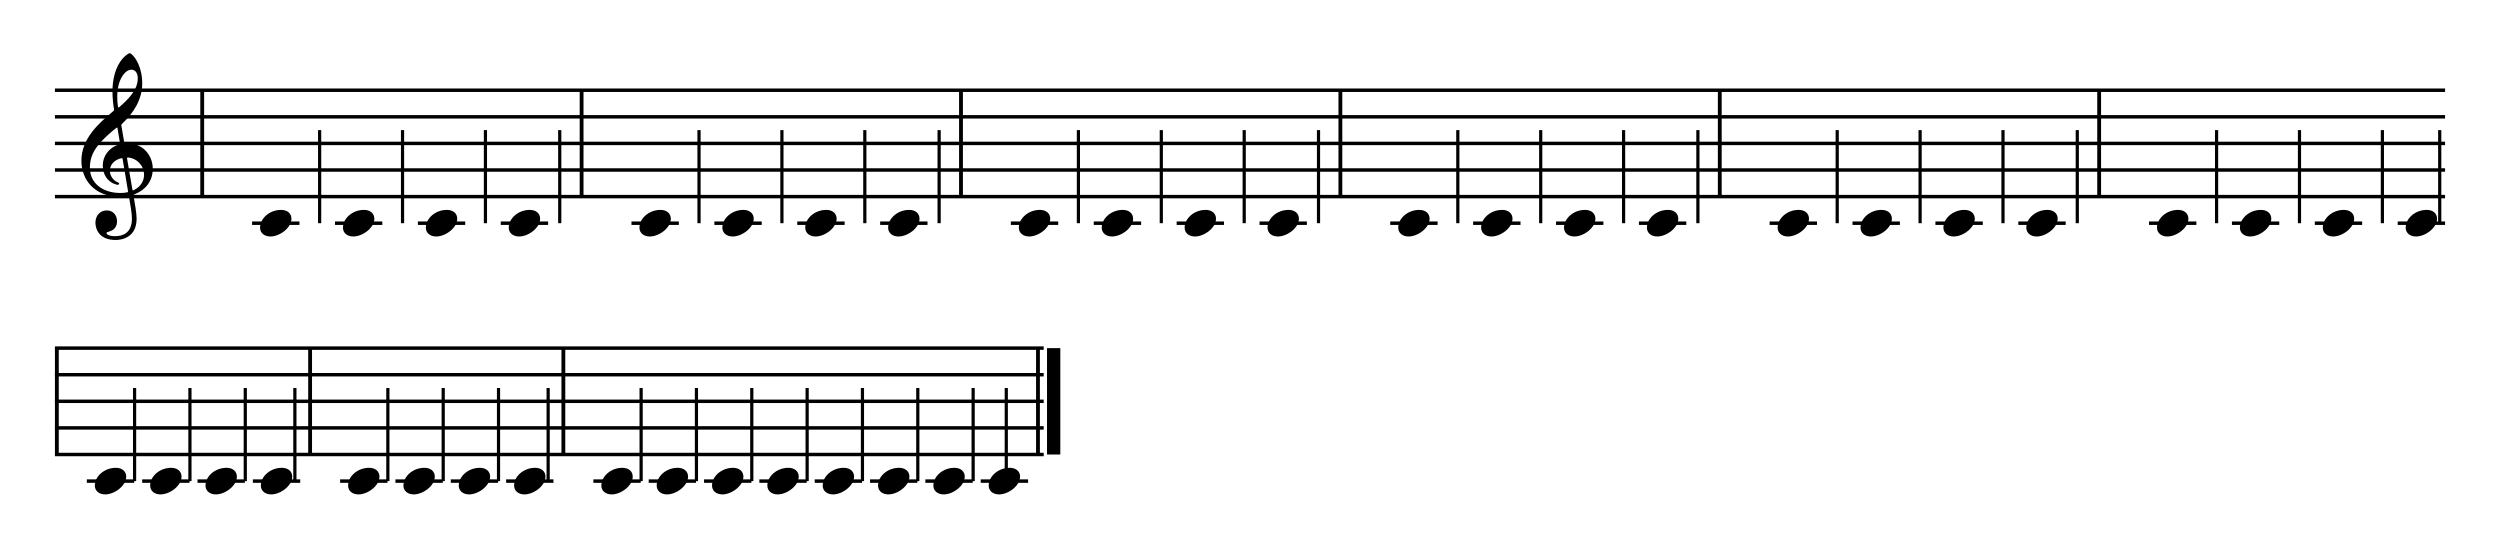
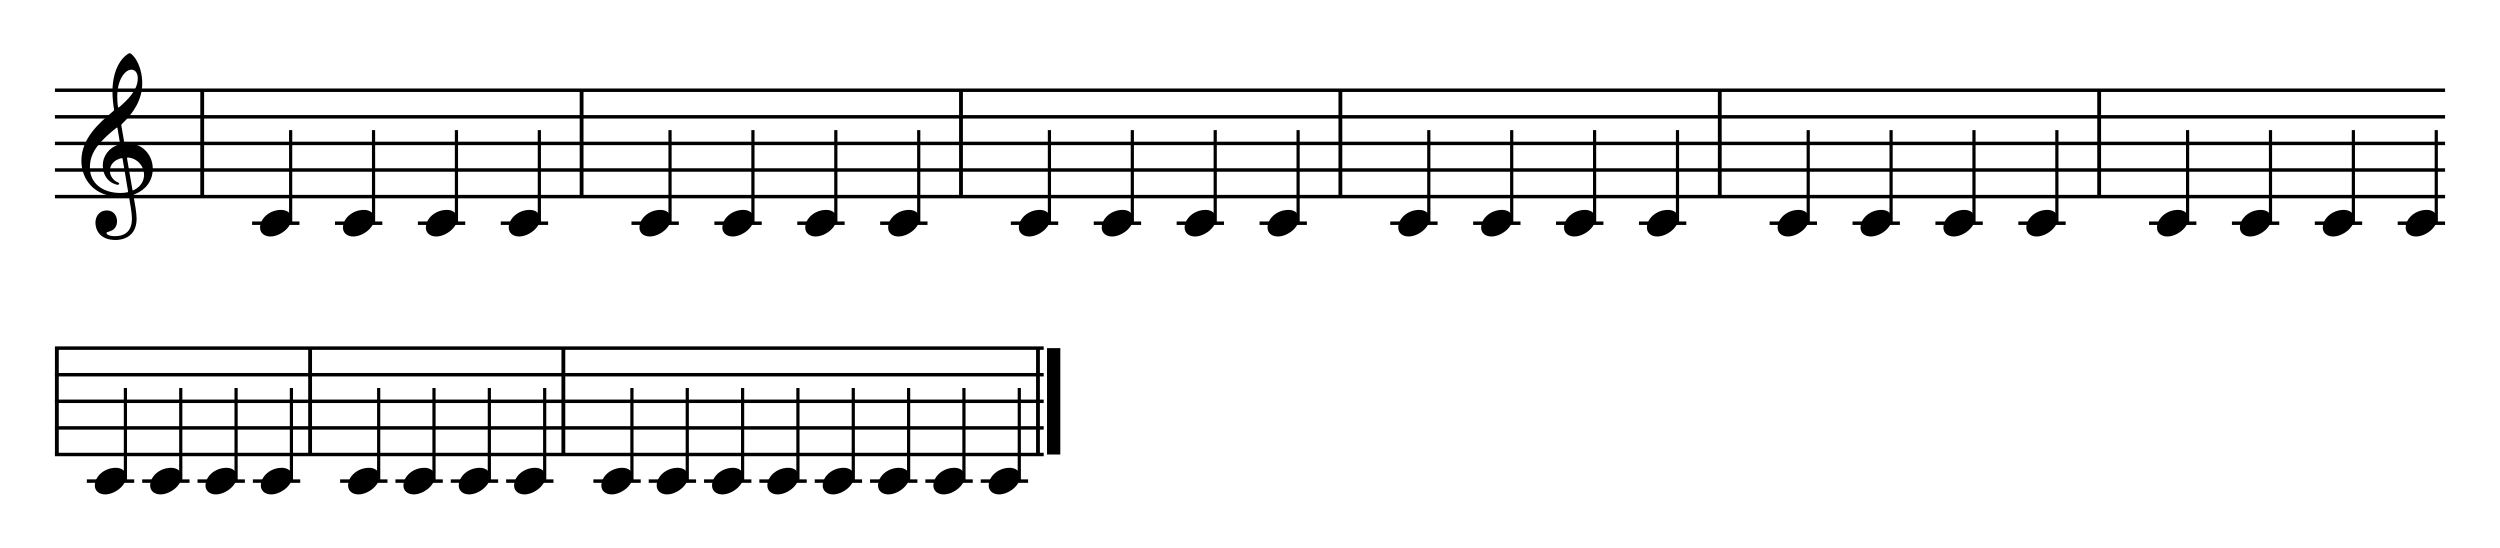
<svg xmlns="http://www.w3.org/2000/svg" width="940" height="205.898" viewBox="0 0 94 20.59">
  <g transform="translate(-5.5 -5.5006) scale(1 -1)">
    <g data-layer="0">
      <line x1="8.56" y1="-12.893" x2="8.56" y2="-12.893" stroke="#000000" stroke-width="0" data-prov="01550dc9d118134419219044f188e28a" data-source-kind="6" data-kind="stroke" />
      <line x1="7.565" y1="-12.893" x2="97.435" y2="-12.893" stroke="#000000" stroke-width="0.13" data-prov="5235156954d3cdda987a3da1af222a55" data-source-kind="3" data-kind="stroke" />
      <line x1="7.565" y1="-11.893" x2="97.435" y2="-11.893" stroke="#000000" stroke-width="0.13" data-prov="10cbe3e182e937b8e3d90a03397b2e97" data-source-kind="3" data-kind="stroke" />
      <line x1="7.565" y1="-10.893" x2="97.435" y2="-10.893" stroke="#000000" stroke-width="0.13" data-prov="94825cd467fe6fb512d271e66b59674a" data-source-kind="3" data-kind="stroke" />
      <line x1="7.565" y1="-9.893" x2="97.435" y2="-9.893" stroke="#000000" stroke-width="0.13" data-prov="bc2cd26cec8e4650eedcf04fbc91320f" data-source-kind="3" data-kind="stroke" />
      <line x1="7.565" y1="-8.893" x2="97.435" y2="-8.893" stroke="#000000" stroke-width="0.13" data-prov="c46b9445a4c5ff909f50b13f9025c4a3" data-source-kind="3" data-kind="stroke" />
      <line x1="8.56" y1="-12.893" x2="8.56" y2="-12.893" stroke="#000000" stroke-width="0" data-prov="fe116eb75ff697f9f2451c10c05349c6" data-source-kind="2" data-kind="stroke" />
-       <line x1="17.518" y1="-13.893" x2="17.518" y2="-10.393" stroke="#000000" stroke-width="0.12" data-prov="dbd573fbc0c21f9b07a8537f658b048c" data-source-kind="0" data-kind="stroke" />
+       <line x1="16.428" y1="-13.893" x2="16.428" y2="-10.393" stroke="#000000" stroke-width="0.12" data-prov="dbd573fbc0c21f9b07a8537f658b048c" data-source-kind="0" data-kind="stroke" />
      <line x1="14.978" y1="-13.893" x2="16.759" y2="-13.893" stroke="#000000" stroke-width="0.13" data-prov="07ffb45f25e59b0955bd4e248522b2ef" data-source-kind="1" data-kind="stroke" />
-       <line x1="20.635" y1="-13.893" x2="20.635" y2="-10.393" stroke="#000000" stroke-width="0.12" data-prov="276b6f72f2bcb818f84229b6833ce022" data-source-kind="0" data-kind="stroke" />
+       <line x1="19.545" y1="-13.893" x2="19.545" y2="-10.393" stroke="#000000" stroke-width="0.12" data-prov="276b6f72f2bcb818f84229b6833ce022" data-source-kind="0" data-kind="stroke" />
      <line x1="18.095" y1="-13.893" x2="19.875" y2="-13.893" stroke="#000000" stroke-width="0.13" data-prov="3539af5cd23dc6ca259a35fef4aa45c2" data-source-kind="1" data-kind="stroke" />
-       <line x1="23.752" y1="-13.893" x2="23.752" y2="-10.393" stroke="#000000" stroke-width="0.12" data-prov="d1b0067ebb2b2b9115a77aaadc53bffe" data-source-kind="0" data-kind="stroke" />
+       <line x1="22.662" y1="-13.893" x2="22.662" y2="-10.393" stroke="#000000" stroke-width="0.12" data-prov="d1b0067ebb2b2b9115a77aaadc53bffe" data-source-kind="0" data-kind="stroke" />
      <line x1="21.212" y1="-13.893" x2="22.992" y2="-13.893" stroke="#000000" stroke-width="0.13" data-prov="9b43d5d2a83ce1086364f6f3ac4b5ba2" data-source-kind="1" data-kind="stroke" />
-       <line x1="26.546" y1="-13.893" x2="26.546" y2="-10.393" stroke="#000000" stroke-width="0.12" data-prov="13303d184ca25b99835d71e21f3a96df" data-source-kind="0" data-kind="stroke" />
+       <line x1="25.779" y1="-13.893" x2="25.779" y2="-10.393" stroke="#000000" stroke-width="0.12" data-prov="13303d184ca25b99835d71e21f3a96df" data-source-kind="0" data-kind="stroke" />
      <line x1="24.328" y1="-13.893" x2="26.109" y2="-13.893" stroke="#000000" stroke-width="0.13" data-prov="d6c7a9458a06532e1c7507e71363c0dd" data-source-kind="1" data-kind="stroke" />
-       <line x1="31.783" y1="-13.893" x2="31.783" y2="-10.393" stroke="#000000" stroke-width="0.12" data-prov="aa33134cf72cebda65d1b2b427230541" data-source-kind="0" data-kind="stroke" />
+       <line x1="30.693" y1="-13.893" x2="30.693" y2="-10.393" stroke="#000000" stroke-width="0.12" data-prov="aa33134cf72cebda65d1b2b427230541" data-source-kind="0" data-kind="stroke" />
      <line x1="29.243" y1="-13.893" x2="31.024" y2="-13.893" stroke="#000000" stroke-width="0.13" data-prov="20fbe0162b0bc4dd93e2c3e3da73bb83" data-source-kind="1" data-kind="stroke" />
-       <line x1="34.9" y1="-13.893" x2="34.9" y2="-10.393" stroke="#000000" stroke-width="0.12" data-prov="01d06ae931cf05983e4b17744108297b" data-source-kind="0" data-kind="stroke" />
+       <line x1="33.81" y1="-13.893" x2="33.81" y2="-10.393" stroke="#000000" stroke-width="0.12" data-prov="01d06ae931cf05983e4b17744108297b" data-source-kind="0" data-kind="stroke" />
      <line x1="32.36" y1="-13.893" x2="34.141" y2="-13.893" stroke="#000000" stroke-width="0.13" data-prov="cd9abf9ed66ab876f68b9d88ce1e5199" data-source-kind="1" data-kind="stroke" />
-       <line x1="38.017" y1="-13.893" x2="38.017" y2="-10.393" stroke="#000000" stroke-width="0.12" data-prov="47c9ce76466974ecfabe4a9cafb75c3c" data-source-kind="0" data-kind="stroke" />
+       <line x1="36.927" y1="-13.893" x2="36.927" y2="-10.393" stroke="#000000" stroke-width="0.12" data-prov="47c9ce76466974ecfabe4a9cafb75c3c" data-source-kind="0" data-kind="stroke" />
      <line x1="35.477" y1="-13.893" x2="37.258" y2="-13.893" stroke="#000000" stroke-width="0.13" data-prov="7ade41165c11102f29e87cb09eb3f88f" data-source-kind="1" data-kind="stroke" />
-       <line x1="40.811" y1="-13.893" x2="40.811" y2="-10.393" stroke="#000000" stroke-width="0.12" data-prov="e6d1c0a44d13be2700ad4381e1d518fa" data-source-kind="0" data-kind="stroke" />
+       <line x1="40.044" y1="-13.893" x2="40.044" y2="-10.393" stroke="#000000" stroke-width="0.12" data-prov="e6d1c0a44d13be2700ad4381e1d518fa" data-source-kind="0" data-kind="stroke" />
      <line x1="38.594" y1="-13.893" x2="40.374" y2="-13.893" stroke="#000000" stroke-width="0.13" data-prov="32c2aa89808756c46e8b7afcfb2eb057" data-source-kind="1" data-kind="stroke" />
-       <line x1="46.048" y1="-13.893" x2="46.048" y2="-10.393" stroke="#000000" stroke-width="0.12" data-prov="370a65aab516f6792e49a1ed28bd5cd9" data-source-kind="0" data-kind="stroke" />
+       <line x1="44.958" y1="-13.893" x2="44.958" y2="-10.393" stroke="#000000" stroke-width="0.12" data-prov="370a65aab516f6792e49a1ed28bd5cd9" data-source-kind="0" data-kind="stroke" />
      <line x1="43.508" y1="-13.893" x2="45.289" y2="-13.893" stroke="#000000" stroke-width="0.13" data-prov="0a3ae3c155d29c21e266e663a8b1b214" data-source-kind="1" data-kind="stroke" />
-       <line x1="49.165" y1="-13.893" x2="49.165" y2="-10.393" stroke="#000000" stroke-width="0.12" data-prov="75b4bca159d5c28b10b2078bb457bb53" data-source-kind="0" data-kind="stroke" />
+       <line x1="48.075" y1="-13.893" x2="48.075" y2="-10.393" stroke="#000000" stroke-width="0.12" data-prov="75b4bca159d5c28b10b2078bb457bb53" data-source-kind="0" data-kind="stroke" />
      <line x1="46.625" y1="-13.893" x2="48.406" y2="-13.893" stroke="#000000" stroke-width="0.13" data-prov="c27e3e835224dc54cef9b36818099cd0" data-source-kind="1" data-kind="stroke" />
-       <line x1="52.282" y1="-13.893" x2="52.282" y2="-10.393" stroke="#000000" stroke-width="0.12" data-prov="c4531390972e55a43af2bd9f85e3c250" data-source-kind="0" data-kind="stroke" />
+       <line x1="51.192" y1="-13.893" x2="51.192" y2="-10.393" stroke="#000000" stroke-width="0.12" data-prov="c4531390972e55a43af2bd9f85e3c250" data-source-kind="0" data-kind="stroke" />
      <line x1="49.742" y1="-13.893" x2="51.523" y2="-13.893" stroke="#000000" stroke-width="0.13" data-prov="4b43990bc25bf4afffda3e2a7d4dcab7" data-source-kind="1" data-kind="stroke" />
-       <line x1="55.076" y1="-13.893" x2="55.076" y2="-10.393" stroke="#000000" stroke-width="0.12" data-prov="888c6ef019fc4b0fc714672a4444c60c" data-source-kind="0" data-kind="stroke" />
+       <line x1="54.309" y1="-13.893" x2="54.309" y2="-10.393" stroke="#000000" stroke-width="0.12" data-prov="888c6ef019fc4b0fc714672a4444c60c" data-source-kind="0" data-kind="stroke" />
      <line x1="52.859" y1="-13.893" x2="54.639" y2="-13.893" stroke="#000000" stroke-width="0.13" data-prov="8e120598410629bb86883f318071a6b5" data-source-kind="1" data-kind="stroke" />
-       <line x1="60.314" y1="-13.893" x2="60.314" y2="-10.393" stroke="#000000" stroke-width="0.12" data-prov="6c70ad9006ed8fbb104d77eba3f2dbcb" data-source-kind="0" data-kind="stroke" />
+       <line x1="59.223" y1="-13.893" x2="59.223" y2="-10.393" stroke="#000000" stroke-width="0.12" data-prov="6c70ad9006ed8fbb104d77eba3f2dbcb" data-source-kind="0" data-kind="stroke" />
      <line x1="57.773" y1="-13.893" x2="59.554" y2="-13.893" stroke="#000000" stroke-width="0.13" data-prov="6d2724bb96160f831b4e987ce6b4349a" data-source-kind="1" data-kind="stroke" />
-       <line x1="63.431" y1="-13.893" x2="63.431" y2="-10.393" stroke="#000000" stroke-width="0.12" data-prov="debe82da2c34817a871d8a4cc5cc3fdd" data-source-kind="0" data-kind="stroke" />
+       <line x1="62.34" y1="-13.893" x2="62.34" y2="-10.393" stroke="#000000" stroke-width="0.12" data-prov="debe82da2c34817a871d8a4cc5cc3fdd" data-source-kind="0" data-kind="stroke" />
      <line x1="60.89" y1="-13.893" x2="62.671" y2="-13.893" stroke="#000000" stroke-width="0.13" data-prov="7a9f84c8590c7e8156fd929e35153cf8" data-source-kind="1" data-kind="stroke" />
-       <line x1="66.547" y1="-13.893" x2="66.547" y2="-10.393" stroke="#000000" stroke-width="0.12" data-prov="7b524c2e9e5657b68fd1a81337887c2e" data-source-kind="0" data-kind="stroke" />
+       <line x1="65.457" y1="-13.893" x2="65.457" y2="-10.393" stroke="#000000" stroke-width="0.12" data-prov="7b524c2e9e5657b68fd1a81337887c2e" data-source-kind="0" data-kind="stroke" />
      <line x1="64.007" y1="-13.893" x2="65.788" y2="-13.893" stroke="#000000" stroke-width="0.13" data-prov="c4a9602f838e0ea74a9fe68da12baff2" data-source-kind="1" data-kind="stroke" />
-       <line x1="69.341" y1="-13.893" x2="69.341" y2="-10.393" stroke="#000000" stroke-width="0.12" data-prov="cb31fbbd4a3e3eb17ed06e65f40589e5" data-source-kind="0" data-kind="stroke" />
+       <line x1="68.574" y1="-13.893" x2="68.574" y2="-10.393" stroke="#000000" stroke-width="0.12" data-prov="cb31fbbd4a3e3eb17ed06e65f40589e5" data-source-kind="0" data-kind="stroke" />
      <line x1="67.124" y1="-13.893" x2="68.905" y2="-13.893" stroke="#000000" stroke-width="0.13" data-prov="76860486e62be8520184bb3e8c284d94" data-source-kind="1" data-kind="stroke" />
-       <line x1="74.579" y1="-13.893" x2="74.579" y2="-10.393" stroke="#000000" stroke-width="0.12" data-prov="bc1cc9bede7fc3c72827cfbf184cdb7e" data-source-kind="0" data-kind="stroke" />
+       <line x1="73.489" y1="-13.893" x2="73.489" y2="-10.393" stroke="#000000" stroke-width="0.12" data-prov="bc1cc9bede7fc3c72827cfbf184cdb7e" data-source-kind="0" data-kind="stroke" />
      <line x1="72.038" y1="-13.893" x2="73.819" y2="-13.893" stroke="#000000" stroke-width="0.13" data-prov="a3fd2ae47f432e61881cb1e44a7108e6" data-source-kind="1" data-kind="stroke" />
-       <line x1="77.696" y1="-13.893" x2="77.696" y2="-10.393" stroke="#000000" stroke-width="0.12" data-prov="95891bc2b58231a1618b5d422e6131b0" data-source-kind="0" data-kind="stroke" />
+       <line x1="76.605" y1="-13.893" x2="76.605" y2="-10.393" stroke="#000000" stroke-width="0.12" data-prov="95891bc2b58231a1618b5d422e6131b0" data-source-kind="0" data-kind="stroke" />
      <line x1="75.155" y1="-13.893" x2="76.936" y2="-13.893" stroke="#000000" stroke-width="0.13" data-prov="a9e2ee2be83c0a4978db517bf182efe9" data-source-kind="1" data-kind="stroke" />
-       <line x1="80.813" y1="-13.893" x2="80.813" y2="-10.393" stroke="#000000" stroke-width="0.12" data-prov="ed21002861831422bdbb36e8f981d2a9" data-source-kind="0" data-kind="stroke" />
+       <line x1="79.722" y1="-13.893" x2="79.722" y2="-10.393" stroke="#000000" stroke-width="0.12" data-prov="ed21002861831422bdbb36e8f981d2a9" data-source-kind="0" data-kind="stroke" />
      <line x1="78.272" y1="-13.893" x2="80.053" y2="-13.893" stroke="#000000" stroke-width="0.13" data-prov="2bac60a88ddddcf403dd6edfb67b5bb0" data-source-kind="1" data-kind="stroke" />
-       <line x1="83.606" y1="-13.893" x2="83.606" y2="-10.393" stroke="#000000" stroke-width="0.12" data-prov="e49748251746a6dbdf15aa8dd983e6e7" data-source-kind="0" data-kind="stroke" />
+       <line x1="82.839" y1="-13.893" x2="82.839" y2="-10.393" stroke="#000000" stroke-width="0.12" data-prov="e49748251746a6dbdf15aa8dd983e6e7" data-source-kind="0" data-kind="stroke" />
      <line x1="81.389" y1="-13.893" x2="83.17" y2="-13.893" stroke="#000000" stroke-width="0.13" data-prov="a592bc951f4afa64726aa30ccdd6ddfa" data-source-kind="1" data-kind="stroke" />
-       <line x1="88.844" y1="-13.893" x2="88.844" y2="-10.393" stroke="#000000" stroke-width="0.12" data-prov="8d2938a01abfe451991829fbde6d2b94" data-source-kind="0" data-kind="stroke" />
+       <line x1="87.754" y1="-13.893" x2="87.754" y2="-10.393" stroke="#000000" stroke-width="0.12" data-prov="8d2938a01abfe451991829fbde6d2b94" data-source-kind="0" data-kind="stroke" />
      <line x1="86.304" y1="-13.893" x2="88.084" y2="-13.893" stroke="#000000" stroke-width="0.13" data-prov="c73f1aad686621adde07e7fe7b160ad7" data-source-kind="1" data-kind="stroke" />
-       <line x1="91.961" y1="-13.893" x2="91.961" y2="-10.393" stroke="#000000" stroke-width="0.12" data-prov="88366a6edcce03db41d39d08b2616742" data-source-kind="0" data-kind="stroke" />
+       <line x1="90.871" y1="-13.893" x2="90.871" y2="-10.393" stroke="#000000" stroke-width="0.12" data-prov="88366a6edcce03db41d39d08b2616742" data-source-kind="0" data-kind="stroke" />
      <line x1="89.421" y1="-13.893" x2="91.201" y2="-13.893" stroke="#000000" stroke-width="0.13" data-prov="4e052448582a8fdc672f38b02dc205e1" data-source-kind="1" data-kind="stroke" />
-       <line x1="95.078" y1="-13.893" x2="95.078" y2="-10.393" stroke="#000000" stroke-width="0.12" data-prov="77a10c7862f0ffce98d309bb71ce675f" data-source-kind="0" data-kind="stroke" />
+       <line x1="93.987" y1="-13.893" x2="93.987" y2="-10.393" stroke="#000000" stroke-width="0.12" data-prov="77a10c7862f0ffce98d309bb71ce675f" data-source-kind="0" data-kind="stroke" />
      <line x1="92.537" y1="-13.893" x2="94.318" y2="-13.893" stroke="#000000" stroke-width="0.13" data-prov="68c691f2336e5a322116641b9f2f7054" data-source-kind="1" data-kind="stroke" />
-       <line x1="97.234" y1="-13.893" x2="97.234" y2="-10.393" stroke="#000000" stroke-width="0.12" data-prov="cfa457e70519a1826f321a56cb3fd03b" data-source-kind="0" data-kind="stroke" />
+       <line x1="97.104" y1="-13.893" x2="97.104" y2="-10.393" stroke="#000000" stroke-width="0.12" data-prov="cfa457e70519a1826f321a56cb3fd03b" data-source-kind="0" data-kind="stroke" />
      <line x1="95.654" y1="-13.893" x2="97.435" y2="-13.893" stroke="#000000" stroke-width="0.13" data-prov="3c3f0d6b5ab00374d7628cd6f9876bc9" data-source-kind="1" data-kind="stroke" />
-       <line x1="10.56" y1="-23.59" x2="10.56" y2="-20.09" stroke="#000000" stroke-width="0.12" data-prov="273d04eeece605789035a29d80023c2c" data-source-kind="0" data-kind="stroke" />
+       <line x1="10.215" y1="-23.59" x2="10.215" y2="-20.09" stroke="#000000" stroke-width="0.12" data-prov="273d04eeece605789035a29d80023c2c" data-source-kind="0" data-kind="stroke" />
      <line x1="8.765" y1="-23.59" x2="10.546" y2="-23.59" stroke="#000000" stroke-width="0.13" data-prov="9ec226573f8ea2320fc444c562163ddb" data-source-kind="1" data-kind="stroke" />
-       <line x1="12.641" y1="-23.59" x2="12.641" y2="-20.09" stroke="#000000" stroke-width="0.12" data-prov="a23b09fda2784b566bf1de48e89a2baa" data-source-kind="0" data-kind="stroke" />
+       <line x1="12.296" y1="-23.59" x2="12.296" y2="-20.09" stroke="#000000" stroke-width="0.12" data-prov="a23b09fda2784b566bf1de48e89a2baa" data-source-kind="0" data-kind="stroke" />
      <line x1="10.846" y1="-23.59" x2="12.626" y2="-23.59" stroke="#000000" stroke-width="0.13" data-prov="9e3345d5dddffbb9cf263a1708fc2589" data-source-kind="1" data-kind="stroke" />
-       <line x1="14.722" y1="-23.59" x2="14.722" y2="-20.09" stroke="#000000" stroke-width="0.12" data-prov="edf9ca4611cfc17faace6241cae3b73d" data-source-kind="0" data-kind="stroke" />
+       <line x1="14.376" y1="-23.59" x2="14.376" y2="-20.09" stroke="#000000" stroke-width="0.12" data-prov="edf9ca4611cfc17faace6241cae3b73d" data-source-kind="0" data-kind="stroke" />
      <line x1="12.926" y1="-23.59" x2="14.707" y2="-23.59" stroke="#000000" stroke-width="0.13" data-prov="ea06a5b83026202fbe3eed55ca3680c9" data-source-kind="1" data-kind="stroke" />
-       <line x1="16.587" y1="-23.59" x2="16.587" y2="-20.09" stroke="#000000" stroke-width="0.12" data-prov="f1e3c0367633266d5f188e5bd6d98ad4" data-source-kind="0" data-kind="stroke" />
+       <line x1="16.457" y1="-23.59" x2="16.457" y2="-20.09" stroke="#000000" stroke-width="0.12" data-prov="f1e3c0367633266d5f188e5bd6d98ad4" data-source-kind="0" data-kind="stroke" />
      <line x1="15.007" y1="-23.59" x2="16.788" y2="-23.59" stroke="#000000" stroke-width="0.13" data-prov="b8d324f0620ebb59f66346b61a4d214e" data-source-kind="1" data-kind="stroke" />
-       <line x1="20.083" y1="-23.59" x2="20.083" y2="-20.09" stroke="#000000" stroke-width="0.12" data-prov="2bf824905032462ee8c9988b780feabf" data-source-kind="0" data-kind="stroke" />
+       <line x1="19.738" y1="-23.59" x2="19.738" y2="-20.09" stroke="#000000" stroke-width="0.12" data-prov="2bf824905032462ee8c9988b780feabf" data-source-kind="0" data-kind="stroke" />
      <line x1="18.288" y1="-23.59" x2="20.068" y2="-23.59" stroke="#000000" stroke-width="0.13" data-prov="579f0f80918268f1ba03890d14832b56" data-source-kind="1" data-kind="stroke" />
-       <line x1="22.164" y1="-23.59" x2="22.164" y2="-20.09" stroke="#000000" stroke-width="0.12" data-prov="08a65aebf8baaded74feb3ec7cc36d18" data-source-kind="0" data-kind="stroke" />
+       <line x1="21.818" y1="-23.59" x2="21.818" y2="-20.09" stroke="#000000" stroke-width="0.12" data-prov="08a65aebf8baaded74feb3ec7cc36d18" data-source-kind="0" data-kind="stroke" />
      <line x1="20.368" y1="-23.59" x2="22.149" y2="-23.59" stroke="#000000" stroke-width="0.13" data-prov="f04f04c436808c53ab1c2b169d7f5a33" data-source-kind="1" data-kind="stroke" />
-       <line x1="24.244" y1="-23.59" x2="24.244" y2="-20.09" stroke="#000000" stroke-width="0.12" data-prov="d155779804ad660f4466745153872349" data-source-kind="0" data-kind="stroke" />
+       <line x1="23.899" y1="-23.59" x2="23.899" y2="-20.09" stroke="#000000" stroke-width="0.12" data-prov="d155779804ad660f4466745153872349" data-source-kind="0" data-kind="stroke" />
      <line x1="22.449" y1="-23.59" x2="24.23" y2="-23.59" stroke="#000000" stroke-width="0.13" data-prov="3b9174fe7361dbfc454fbe17b9ec81b1" data-source-kind="1" data-kind="stroke" />
-       <line x1="26.11" y1="-23.59" x2="26.11" y2="-20.09" stroke="#000000" stroke-width="0.12" data-prov="af73177552d5fa95b746caf62d000623" data-source-kind="0" data-kind="stroke" />
+       <line x1="25.98" y1="-23.59" x2="25.98" y2="-20.09" stroke="#000000" stroke-width="0.12" data-prov="af73177552d5fa95b746caf62d000623" data-source-kind="0" data-kind="stroke" />
      <line x1="24.53" y1="-23.59" x2="26.31" y2="-23.59" stroke="#000000" stroke-width="0.13" data-prov="46e6eac9f03c1e09a15cb0bb07628570" data-source-kind="1" data-kind="stroke" />
-       <line x1="29.606" y1="-23.59" x2="29.606" y2="-20.09" stroke="#000000" stroke-width="0.12" data-prov="7c839e4fb5f2522c8fde3b48577eafae" data-source-kind="0" data-kind="stroke" />
+       <line x1="29.26" y1="-23.59" x2="29.26" y2="-20.09" stroke="#000000" stroke-width="0.12" data-prov="7c839e4fb5f2522c8fde3b48577eafae" data-source-kind="0" data-kind="stroke" />
      <line x1="27.81" y1="-23.59" x2="29.591" y2="-23.59" stroke="#000000" stroke-width="0.13" data-prov="0e4ec9f37979b06c54f0e2d499df5bf1" data-source-kind="1" data-kind="stroke" />
-       <line x1="31.686" y1="-23.59" x2="31.686" y2="-20.09" stroke="#000000" stroke-width="0.12" data-prov="0c8e0b8170c827494e606d4541ce2c89" data-source-kind="0" data-kind="stroke" />
+       <line x1="31.341" y1="-23.59" x2="31.341" y2="-20.09" stroke="#000000" stroke-width="0.12" data-prov="0c8e0b8170c827494e606d4541ce2c89" data-source-kind="0" data-kind="stroke" />
      <line x1="29.891" y1="-23.59" x2="31.672" y2="-23.59" stroke="#000000" stroke-width="0.13" data-prov="61f1ed037baf82bf6594769a9205df07" data-source-kind="1" data-kind="stroke" />
-       <line x1="33.767" y1="-23.59" x2="33.767" y2="-20.09" stroke="#000000" stroke-width="0.12" data-prov="42480ffc14ad129d8dec456e7bad317c" data-source-kind="0" data-kind="stroke" />
+       <line x1="33.422" y1="-23.59" x2="33.422" y2="-20.09" stroke="#000000" stroke-width="0.12" data-prov="42480ffc14ad129d8dec456e7bad317c" data-source-kind="0" data-kind="stroke" />
      <line x1="31.972" y1="-23.59" x2="33.752" y2="-23.59" stroke="#000000" stroke-width="0.13" data-prov="adc82c9de5d3ed333e335c32f7690a6b" data-source-kind="1" data-kind="stroke" />
-       <line x1="35.848" y1="-23.59" x2="35.848" y2="-20.09" stroke="#000000" stroke-width="0.12" data-prov="0f408610c63793003f04e3af5a03493f" data-source-kind="0" data-kind="stroke" />
+       <line x1="35.502" y1="-23.59" x2="35.502" y2="-20.09" stroke="#000000" stroke-width="0.12" data-prov="0f408610c63793003f04e3af5a03493f" data-source-kind="0" data-kind="stroke" />
      <line x1="34.052" y1="-23.59" x2="35.833" y2="-23.59" stroke="#000000" stroke-width="0.13" data-prov="1dee0e17b4b9167cda8e51b45e2ab47c" data-source-kind="1" data-kind="stroke" />
-       <line x1="37.928" y1="-23.59" x2="37.928" y2="-20.09" stroke="#000000" stroke-width="0.12" data-prov="99d50b32a7d1eac1019c14132a834144" data-source-kind="0" data-kind="stroke" />
+       <line x1="37.583" y1="-23.59" x2="37.583" y2="-20.09" stroke="#000000" stroke-width="0.12" data-prov="99d50b32a7d1eac1019c14132a834144" data-source-kind="0" data-kind="stroke" />
      <line x1="36.133" y1="-23.59" x2="37.914" y2="-23.59" stroke="#000000" stroke-width="0.13" data-prov="c33f0e929fa3ea4230c07aca80f60c04" data-source-kind="1" data-kind="stroke" />
-       <line x1="40.009" y1="-23.59" x2="40.009" y2="-20.09" stroke="#000000" stroke-width="0.12" data-prov="572e96450f21b18771e510c6c41444dc" data-source-kind="0" data-kind="stroke" />
+       <line x1="39.664" y1="-23.59" x2="39.664" y2="-20.09" stroke="#000000" stroke-width="0.12" data-prov="572e96450f21b18771e510c6c41444dc" data-source-kind="0" data-kind="stroke" />
      <line x1="38.214" y1="-23.59" x2="39.994" y2="-23.59" stroke="#000000" stroke-width="0.13" data-prov="67463b29bfb160641501f497f6134aa6" data-source-kind="1" data-kind="stroke" />
-       <line x1="42.09" y1="-23.59" x2="42.09" y2="-20.09" stroke="#000000" stroke-width="0.12" data-prov="68935c410dbe357c3f80b01c6e6d3cb1" data-source-kind="0" data-kind="stroke" />
+       <line x1="41.744" y1="-23.59" x2="41.744" y2="-20.09" stroke="#000000" stroke-width="0.12" data-prov="68935c410dbe357c3f80b01c6e6d3cb1" data-source-kind="0" data-kind="stroke" />
      <line x1="40.294" y1="-23.59" x2="42.075" y2="-23.59" stroke="#000000" stroke-width="0.13" data-prov="75f41055f9e23911ca51158dab6488df" data-source-kind="1" data-kind="stroke" />
-       <line x1="43.336" y1="-23.59" x2="43.336" y2="-20.09" stroke="#000000" stroke-width="0.12" data-prov="9e9ba65603d31963bdc6d55dfacc5eba" data-source-kind="0" data-kind="stroke" />
+       <line x1="43.825" y1="-23.59" x2="43.825" y2="-20.09" stroke="#000000" stroke-width="0.12" data-prov="9e9ba65603d31963bdc6d55dfacc5eba" data-source-kind="0" data-kind="stroke" />
      <line x1="42.375" y1="-23.59" x2="44.156" y2="-23.59" stroke="#000000" stroke-width="0.13" data-prov="66a37f88caecfe799ec34469d2302afd" data-source-kind="1" data-kind="stroke" />
      <line x1="8.56" y1="-12.893" x2="8.56" y2="-12.893" stroke="#000000" stroke-width="0" data-prov="40a9a55985c8bf8b1eb66b6d8c8e7b7a" data-source-kind="12" data-kind="stroke" />
      <line x1="8.56" y1="-12.893" x2="8.56" y2="-12.893" stroke="#000000" stroke-width="0" data-prov="10eb9773d25f0d7d64f92b36f88e5b38" data-source-kind="14" data-kind="stroke" />
      <line x1="8.56" y1="-12.893" x2="8.56" y2="-12.893" stroke="#000000" stroke-width="0" data-prov="86a982398112115027c54222505dd143" data-source-kind="15" data-kind="stroke" />
      <line x1="8.56" y1="-12.893" x2="8.56" y2="-12.893" stroke="#000000" stroke-width="0" data-prov="c183669ac91f35eb7a0040b48fde85ab" data-source-kind="25" data-kind="stroke" />
      <line x1="7.565" y1="-22.59" x2="44.743" y2="-22.59" stroke="#000000" stroke-width="0.13" data-prov="e5c54b1ebf58ed5292d1b98f73ad084e" data-source-kind="3" data-kind="stroke" />
      <line x1="7.565" y1="-21.59" x2="44.743" y2="-21.59" stroke="#000000" stroke-width="0.13" data-prov="9ee2d26461a7bc2f28eaf20e07b55ee0" data-source-kind="3" data-kind="stroke" />
      <line x1="7.565" y1="-20.59" x2="44.743" y2="-20.59" stroke="#000000" stroke-width="0.13" data-prov="c5feea54a17beefce1088337f84e39fc" data-source-kind="3" data-kind="stroke" />
      <line x1="7.565" y1="-19.59" x2="44.743" y2="-19.59" stroke="#000000" stroke-width="0.13" data-prov="688349b3e25cac395b2dcca6e297dcfe" data-source-kind="3" data-kind="stroke" />
      <line x1="7.565" y1="-18.59" x2="44.743" y2="-18.59" stroke="#000000" stroke-width="0.13" data-prov="c146782303bbe4c29c6228235090facf" data-source-kind="3" data-kind="stroke" />
      <path d="M1.504 1.66C1.496 1.708 1.504 1.712 1.528 1.736C1.96 2.14 2.288 2.648 2.288 3.26C2.288 3.608 2.192 3.952 2.028 4.192C1.968 4.28 1.864 4.392 1.82 4.392C1.764 4.392 1.64 4.288 1.56 4.2C1.264 3.872 1.168 3.372 1.168 2.956C1.168 2.724 1.196 2.464 1.224 2.3C1.232 2.252 1.236 2.244 1.188 2.204C0.612 1.728 0 1.156 0 0.348C0 -0.348 0.476 -1.008 1.456 -1.008C1.548 -1.008 1.652 -1 1.732 -0.984C1.776 -0.976 1.784 -0.972 1.792 -1.02C1.84 -1.288 1.9 -1.636 1.9 -1.824C1.9 -2.416 1.5 -2.488 1.264 -2.488C1.048 -2.488 0.944 -2.424 0.944 -2.372C0.944 -2.344 0.98 -2.332 1.072 -2.304C1.196 -2.268 1.34 -2.16 1.34 -1.928C1.34 -1.708 1.2 -1.52 0.956 -1.52C0.688 -1.52 0.528 -1.732 0.528 -1.98C0.528 -2.24 0.684 -2.632 1.288 -2.632C1.556 -2.632 2.076 -2.512 2.076 -1.832C2.076 -1.604 2.004 -1.224 1.96 -0.976C1.952 -0.928 1.956 -0.932 2.012 -0.908C2.416 -0.748 2.684 -0.408 2.684 0.044C2.684 0.556 2.308 1.008 1.72 1.008C1.616 1.008 1.616 1.008 1.604 1.08ZM1.88 3.772C2.012 3.772 2.12 3.664 2.12 3.444C2.12 3 1.74 2.64 1.424 2.364C1.396 2.34 1.38 2.344 1.372 2.396C1.356 2.5 1.348 2.636 1.348 2.764C1.348 3.388 1.636 3.772 1.88 3.772ZM1.444 1.048C1.456 0.972 1.456 0.976 1.384 0.952C1.032 0.832 0.804 0.516 0.804 0.176C0.804 -0.184 0.992 -0.44 1.264 -0.532C1.296 -0.544 1.344 -0.556 1.372 -0.556C1.404 -0.556 1.42 -0.536 1.42 -0.512C1.42 -0.484 1.388 -0.472 1.36 -0.46C1.192 -0.388 1.072 -0.216 1.072 -0.032C1.072 0.196 1.228 0.368 1.472 0.436C1.536 0.452 1.544 0.448 1.552 0.404L1.752 -0.788C1.76 -0.832 1.756 -0.832 1.696 -0.844C1.632 -0.856 1.552 -0.864 1.472 -0.864C0.772 -0.864 0.32 -0.476 0.32 0.08C0.32 0.316 0.36 0.632 0.692 1.008C0.932 1.276 1.116 1.424 1.304 1.576C1.344 1.608 1.352 1.604 1.36 1.56ZM1.72 0.412C1.712 0.46 1.716 0.472 1.764 0.468C2.088 0.44 2.356 0.168 2.356 -0.184C2.356 -0.436 2.204 -0.64 1.98 -0.752C1.932 -0.776 1.924 -0.776 1.916 -0.728Z" transform="translate(8.5599 -11.8926)" fill="#000000" data-prov="2bc09f9490decea3e13f24459f1b64f4" data-source-kind="4" data-glyph="gClef" data-class="clef" />
      <path d="M0.388 -0.5C0.744 -0.5 1.18 -0.172 1.18 0.168C1.18 0.372 1.02 0.5 0.792 0.5C0.352 0.5 0 0.176 0 -0.168C0 -0.376 0.172 -0.5 0.388 -0.5Z" transform="translate(15.2779 -13.8926)" fill="#000000" data-prov="870b54f8730bed8251f4f891a3c4b233" data-source-kind="1" data-glyph="noteheadBlack" data-class="notehead" />
      <path d="M0.388 -0.5C0.744 -0.5 1.18 -0.172 1.18 0.168C1.18 0.372 1.02 0.5 0.792 0.5C0.352 0.5 0 0.176 0 -0.168C0 -0.376 0.172 -0.5 0.388 -0.5Z" transform="translate(18.3947 -13.8926)" fill="#000000" data-prov="5833135b23eaf581bccad90222f64e7e" data-source-kind="1" data-glyph="noteheadBlack" data-class="notehead" />
      <path d="M0.388 -0.5C0.744 -0.5 1.18 -0.172 1.18 0.168C1.18 0.372 1.02 0.5 0.792 0.5C0.352 0.5 0 0.176 0 -0.168C0 -0.376 0.172 -0.5 0.388 -0.5Z" transform="translate(21.5116 -13.8926)" fill="#000000" data-prov="3c653d764b31b22273540a079363370c" data-source-kind="1" data-glyph="noteheadBlack" data-class="notehead" />
      <path d="M0.388 -0.5C0.744 -0.5 1.18 -0.172 1.18 0.168C1.18 0.372 1.02 0.5 0.792 0.5C0.352 0.5 0 0.176 0 -0.168C0 -0.376 0.172 -0.5 0.388 -0.5Z" transform="translate(24.6285 -13.8926)" fill="#000000" data-prov="dfd195901678557bdc1f1351634d2b68" data-source-kind="1" data-glyph="noteheadBlack" data-class="notehead" />
      <path d="M0.388 -0.5C0.744 -0.5 1.18 -0.172 1.18 0.168C1.18 0.372 1.02 0.5 0.792 0.5C0.352 0.5 0 0.176 0 -0.168C0 -0.376 0.172 -0.5 0.388 -0.5Z" transform="translate(29.543 -13.8926)" fill="#000000" data-prov="99d206152de1651afeef963c42d7984f" data-source-kind="1" data-glyph="noteheadBlack" data-class="notehead" />
      <path d="M0.388 -0.5C0.744 -0.5 1.18 -0.172 1.18 0.168C1.18 0.372 1.02 0.5 0.792 0.5C0.352 0.5 0 0.176 0 -0.168C0 -0.376 0.172 -0.5 0.388 -0.5Z" transform="translate(32.6599 -13.8926)" fill="#000000" data-prov="1340dc8c93d5925410da02d683dd5916" data-source-kind="1" data-glyph="noteheadBlack" data-class="notehead" />
      <path d="M0.388 -0.5C0.744 -0.5 1.18 -0.172 1.18 0.168C1.18 0.372 1.02 0.5 0.792 0.5C0.352 0.5 0 0.176 0 -0.168C0 -0.376 0.172 -0.5 0.388 -0.5Z" transform="translate(35.7768 -13.8926)" fill="#000000" data-prov="d9b7e874516d265e3c165a16887a22bd" data-source-kind="1" data-glyph="noteheadBlack" data-class="notehead" />
      <path d="M0.388 -0.5C0.744 -0.5 1.18 -0.172 1.18 0.168C1.18 0.372 1.02 0.5 0.792 0.5C0.352 0.5 0 0.176 0 -0.168C0 -0.376 0.172 -0.5 0.388 -0.5Z" transform="translate(38.8937 -13.8926)" fill="#000000" data-prov="12ef29aff1cc56481133aec42c0d1d35" data-source-kind="1" data-glyph="noteheadBlack" data-class="notehead" />
      <path d="M0.388 -0.5C0.744 -0.5 1.18 -0.172 1.18 0.168C1.18 0.372 1.02 0.5 0.792 0.5C0.352 0.5 0 0.176 0 -0.168C0 -0.376 0.172 -0.5 0.388 -0.5Z" transform="translate(43.8082 -13.8926)" fill="#000000" data-prov="6f2586548ccd7de6800f74edd852d03b" data-source-kind="1" data-glyph="noteheadBlack" data-class="notehead" />
      <path d="M0.388 -0.5C0.744 -0.5 1.18 -0.172 1.18 0.168C1.18 0.372 1.02 0.5 0.792 0.5C0.352 0.5 0 0.176 0 -0.168C0 -0.376 0.172 -0.5 0.388 -0.5Z" transform="translate(46.9251 -13.8926)" fill="#000000" data-prov="6cd2fcd32ca7d1441b6534c025d7ae93" data-source-kind="1" data-glyph="noteheadBlack" data-class="notehead" />
      <path d="M0.388 -0.5C0.744 -0.5 1.18 -0.172 1.18 0.168C1.18 0.372 1.02 0.5 0.792 0.5C0.352 0.5 0 0.176 0 -0.168C0 -0.376 0.172 -0.5 0.388 -0.5Z" transform="translate(50.042 -13.8926)" fill="#000000" data-prov="e71f03f7d3d50a64ea72ce4bcdffb03e" data-source-kind="1" data-glyph="noteheadBlack" data-class="notehead" />
      <path d="M0.388 -0.5C0.744 -0.5 1.18 -0.172 1.18 0.168C1.18 0.372 1.02 0.5 0.792 0.5C0.352 0.5 0 0.176 0 -0.168C0 -0.376 0.172 -0.5 0.388 -0.5Z" transform="translate(53.1589 -13.8926)" fill="#000000" data-prov="0227904e88f6312904444c17ae540b57" data-source-kind="1" data-glyph="noteheadBlack" data-class="notehead" />
      <path d="M0.388 -0.5C0.744 -0.5 1.18 -0.172 1.18 0.168C1.18 0.372 1.02 0.5 0.792 0.5C0.352 0.5 0 0.176 0 -0.168C0 -0.376 0.172 -0.5 0.388 -0.5Z" transform="translate(58.0734 -13.8926)" fill="#000000" data-prov="6cce2821ccbb4f5769708cb9ca3c38a7" data-source-kind="1" data-glyph="noteheadBlack" data-class="notehead" />
      <path d="M0.388 -0.5C0.744 -0.5 1.18 -0.172 1.18 0.168C1.18 0.372 1.02 0.5 0.792 0.5C0.352 0.5 0 0.176 0 -0.168C0 -0.376 0.172 -0.5 0.388 -0.5Z" transform="translate(61.1902 -13.8926)" fill="#000000" data-prov="9952a70d5e0f9911d93466e83edc252e" data-source-kind="1" data-glyph="noteheadBlack" data-class="notehead" />
      <path d="M0.388 -0.5C0.744 -0.5 1.18 -0.172 1.18 0.168C1.18 0.372 1.02 0.5 0.792 0.5C0.352 0.5 0 0.176 0 -0.168C0 -0.376 0.172 -0.5 0.388 -0.5Z" transform="translate(64.3071 -13.8926)" fill="#000000" data-prov="1ead59d59c0c7cec46071003e7741905" data-source-kind="1" data-glyph="noteheadBlack" data-class="notehead" />
      <path d="M0.388 -0.5C0.744 -0.5 1.18 -0.172 1.18 0.168C1.18 0.372 1.02 0.5 0.792 0.5C0.352 0.5 0 0.176 0 -0.168C0 -0.376 0.172 -0.5 0.388 -0.5Z" transform="translate(67.424 -13.8926)" fill="#000000" data-prov="4b82f873de97ed4fa80748acbf368585" data-source-kind="1" data-glyph="noteheadBlack" data-class="notehead" />
      <path d="M0.388 -0.5C0.744 -0.5 1.18 -0.172 1.18 0.168C1.18 0.372 1.02 0.5 0.792 0.5C0.352 0.5 0 0.176 0 -0.168C0 -0.376 0.172 -0.5 0.388 -0.5Z" transform="translate(72.3385 -13.8926)" fill="#000000" data-prov="a26098a444bb635ce82ff700f48491ed" data-source-kind="1" data-glyph="noteheadBlack" data-class="notehead" />
      <path d="M0.388 -0.5C0.744 -0.5 1.18 -0.172 1.18 0.168C1.18 0.372 1.02 0.5 0.792 0.5C0.352 0.5 0 0.176 0 -0.168C0 -0.376 0.172 -0.5 0.388 -0.5Z" transform="translate(75.4554 -13.8926)" fill="#000000" data-prov="460c0831f9fd8de9b01a3a4bac641c8e" data-source-kind="1" data-glyph="noteheadBlack" data-class="notehead" />
      <path d="M0.388 -0.5C0.744 -0.5 1.18 -0.172 1.18 0.168C1.18 0.372 1.02 0.5 0.792 0.5C0.352 0.5 0 0.176 0 -0.168C0 -0.376 0.172 -0.5 0.388 -0.5Z" transform="translate(78.5723 -13.8926)" fill="#000000" data-prov="50dc15968bfd55c7637d0dde7c2f7bb3" data-source-kind="1" data-glyph="noteheadBlack" data-class="notehead" />
      <path d="M0.388 -0.5C0.744 -0.5 1.18 -0.172 1.18 0.168C1.18 0.372 1.02 0.5 0.792 0.5C0.352 0.5 0 0.176 0 -0.168C0 -0.376 0.172 -0.5 0.388 -0.5Z" transform="translate(81.6892 -13.8926)" fill="#000000" data-prov="d095c952d8865af497a68b9fb543c15e" data-source-kind="1" data-glyph="noteheadBlack" data-class="notehead" />
      <path d="M0.388 -0.5C0.744 -0.5 1.18 -0.172 1.18 0.168C1.18 0.372 1.02 0.5 0.792 0.5C0.352 0.5 0 0.176 0 -0.168C0 -0.376 0.172 -0.5 0.388 -0.5Z" transform="translate(86.6037 -13.8926)" fill="#000000" data-prov="1e4cb41d3c7556e314182c82b7790bef" data-source-kind="1" data-glyph="noteheadBlack" data-class="notehead" />
      <path d="M0.388 -0.5C0.744 -0.5 1.18 -0.172 1.18 0.168C1.18 0.372 1.02 0.5 0.792 0.5C0.352 0.5 0 0.176 0 -0.168C0 -0.376 0.172 -0.5 0.388 -0.5Z" transform="translate(89.7206 -13.8926)" fill="#000000" data-prov="9645397274cb84055aeba5639f8b06a5" data-source-kind="1" data-glyph="noteheadBlack" data-class="notehead" />
      <path d="M0.388 -0.5C0.744 -0.5 1.18 -0.172 1.18 0.168C1.18 0.372 1.02 0.5 0.792 0.5C0.352 0.5 0 0.176 0 -0.168C0 -0.376 0.172 -0.5 0.388 -0.5Z" transform="translate(92.8375 -13.8926)" fill="#000000" data-prov="9578182658c00300531491532d13f66a" data-source-kind="1" data-glyph="noteheadBlack" data-class="notehead" />
      <path d="M0.388 -0.5C0.744 -0.5 1.18 -0.172 1.18 0.168C1.18 0.372 1.02 0.5 0.792 0.5C0.352 0.5 0 0.176 0 -0.168C0 -0.376 0.172 -0.5 0.388 -0.5Z" transform="translate(95.9543 -13.8926)" fill="#000000" data-prov="0a4dcf79021a9ba0366091e34fab456c" data-source-kind="1" data-glyph="noteheadBlack" data-class="notehead" />
      <path d="M0.388 -0.5C0.744 -0.5 1.18 -0.172 1.18 0.168C1.18 0.372 1.02 0.5 0.792 0.5C0.352 0.5 0 0.176 0 -0.168C0 -0.376 0.172 -0.5 0.388 -0.5Z" transform="translate(9.065 -23.5904)" fill="#000000" data-prov="4b3905877c48341998d76f07cdb9eff5" data-source-kind="1" data-glyph="noteheadBlack" data-class="notehead" />
      <path d="M0.388 -0.5C0.744 -0.5 1.18 -0.172 1.18 0.168C1.18 0.372 1.02 0.5 0.792 0.5C0.352 0.5 0 0.176 0 -0.168C0 -0.376 0.172 -0.5 0.388 -0.5Z" transform="translate(11.1457 -23.5904)" fill="#000000" data-prov="4582d540c93386289e704713ab2deeeb" data-source-kind="1" data-glyph="noteheadBlack" data-class="notehead" />
      <path d="M0.388 -0.5C0.744 -0.5 1.18 -0.172 1.18 0.168C1.18 0.372 1.02 0.5 0.792 0.5C0.352 0.5 0 0.176 0 -0.168C0 -0.376 0.172 -0.5 0.388 -0.5Z" transform="translate(13.2263 -23.5904)" fill="#000000" data-prov="b6d88aa94cc5462fed11ef21a9b9d6df" data-source-kind="1" data-glyph="noteheadBlack" data-class="notehead" />
      <path d="M0.388 -0.5C0.744 -0.5 1.18 -0.172 1.18 0.168C1.18 0.372 1.02 0.5 0.792 0.5C0.352 0.5 0 0.176 0 -0.168C0 -0.376 0.172 -0.5 0.388 -0.5Z" transform="translate(15.307 -23.5904)" fill="#000000" data-prov="88fff9d9a3f4097be33105eff4f0664a" data-source-kind="1" data-glyph="noteheadBlack" data-class="notehead" />
      <path d="M0.388 -0.5C0.744 -0.5 1.18 -0.172 1.18 0.168C1.18 0.372 1.02 0.5 0.792 0.5C0.352 0.5 0 0.176 0 -0.168C0 -0.376 0.172 -0.5 0.388 -0.5Z" transform="translate(18.5877 -23.5904)" fill="#000000" data-prov="1c0a15caddb0e912285270f67ff23a3b" data-source-kind="1" data-glyph="noteheadBlack" data-class="notehead" />
      <path d="M0.388 -0.5C0.744 -0.5 1.18 -0.172 1.18 0.168C1.18 0.372 1.02 0.5 0.792 0.5C0.352 0.5 0 0.176 0 -0.168C0 -0.376 0.172 -0.5 0.388 -0.5Z" transform="translate(20.6683 -23.5904)" fill="#000000" data-prov="82e4c22515ed591ba37576873988586e" data-source-kind="1" data-glyph="noteheadBlack" data-class="notehead" />
      <path d="M0.388 -0.5C0.744 -0.5 1.18 -0.172 1.18 0.168C1.18 0.372 1.02 0.5 0.792 0.5C0.352 0.5 0 0.176 0 -0.168C0 -0.376 0.172 -0.5 0.388 -0.5Z" transform="translate(22.749 -23.5904)" fill="#000000" data-prov="6304bcb23912da87e33c77509f7985f4" data-source-kind="1" data-glyph="noteheadBlack" data-class="notehead" />
      <path d="M0.388 -0.5C0.744 -0.5 1.18 -0.172 1.18 0.168C1.18 0.372 1.02 0.5 0.792 0.5C0.352 0.5 0 0.176 0 -0.168C0 -0.376 0.172 -0.5 0.388 -0.5Z" transform="translate(24.8297 -23.5904)" fill="#000000" data-prov="99878edbfc3bbb1e8eca463cccd584ce" data-source-kind="1" data-glyph="noteheadBlack" data-class="notehead" />
      <path d="M0.388 -0.5C0.744 -0.5 1.18 -0.172 1.18 0.168C1.18 0.372 1.02 0.5 0.792 0.5C0.352 0.5 0 0.176 0 -0.168C0 -0.376 0.172 -0.5 0.388 -0.5Z" transform="translate(28.1103 -23.5904)" fill="#000000" data-prov="d10593c1a375a3b07eb107dae9e897b3" data-source-kind="1" data-glyph="noteheadBlack" data-class="notehead" />
      <path d="M0.388 -0.5C0.744 -0.5 1.18 -0.172 1.18 0.168C1.18 0.372 1.02 0.5 0.792 0.5C0.352 0.5 0 0.176 0 -0.168C0 -0.376 0.172 -0.5 0.388 -0.5Z" transform="translate(30.191 -23.5904)" fill="#000000" data-prov="ba9722cd8f95336b0804751c84983573" data-source-kind="1" data-glyph="noteheadBlack" data-class="notehead" />
      <path d="M0.388 -0.5C0.744 -0.5 1.18 -0.172 1.18 0.168C1.18 0.372 1.02 0.5 0.792 0.5C0.352 0.5 0 0.176 0 -0.168C0 -0.376 0.172 -0.5 0.388 -0.5Z" transform="translate(32.2717 -23.5904)" fill="#000000" data-prov="103fdcd52932b1c8f5fab0036c2dd002" data-source-kind="1" data-glyph="noteheadBlack" data-class="notehead" />
      <path d="M0.388 -0.5C0.744 -0.5 1.18 -0.172 1.18 0.168C1.18 0.372 1.02 0.5 0.792 0.5C0.352 0.5 0 0.176 0 -0.168C0 -0.376 0.172 -0.5 0.388 -0.5Z" transform="translate(34.3523 -23.5904)" fill="#000000" data-prov="fcd49faa62e91333932dbac75206c859" data-source-kind="1" data-glyph="noteheadBlack" data-class="notehead" />
      <path d="M0.388 -0.5C0.744 -0.5 1.18 -0.172 1.18 0.168C1.18 0.372 1.02 0.5 0.792 0.5C0.352 0.5 0 0.176 0 -0.168C0 -0.376 0.172 -0.5 0.388 -0.5Z" transform="translate(36.433 -23.5904)" fill="#000000" data-prov="cc13049cf24d89de78d5dcc3bed18d7f" data-source-kind="1" data-glyph="noteheadBlack" data-class="notehead" />
      <path d="M0.388 -0.5C0.744 -0.5 1.18 -0.172 1.18 0.168C1.18 0.372 1.02 0.5 0.792 0.5C0.352 0.5 0 0.176 0 -0.168C0 -0.376 0.172 -0.5 0.388 -0.5Z" transform="translate(38.5137 -23.5904)" fill="#000000" data-prov="88a15f00dc6e06aaf9f2532f05f6197e" data-source-kind="1" data-glyph="noteheadBlack" data-class="notehead" />
      <path d="M0.388 -0.5C0.744 -0.5 1.18 -0.172 1.18 0.168C1.18 0.372 1.02 0.5 0.792 0.5C0.352 0.5 0 0.176 0 -0.168C0 -0.376 0.172 -0.5 0.388 -0.5Z" transform="translate(40.5944 -23.5904)" fill="#000000" data-prov="cd16148313e9a4f391ab0cabfeb1ee4c" data-source-kind="1" data-glyph="noteheadBlack" data-class="notehead" />
      <path d="M0.388 -0.5C0.744 -0.5 1.18 -0.172 1.18 0.168C1.18 0.372 1.02 0.5 0.792 0.5C0.352 0.5 0 0.176 0 -0.168C0 -0.376 0.172 -0.5 0.388 -0.5Z" transform="translate(42.675 -23.5904)" fill="#000000" data-prov="df598a181d9acccffc346705fce5da9b" data-source-kind="1" data-glyph="noteheadBlack" data-class="notehead" />
      <path d="M0.144 0V4H0V0Z" transform="translate(13.0308 -12.8926)" fill="#000000" data-prov="867b15e7cfaeccccfe301517166fe106" data-source-kind="9" data-glyph="barlineSingle" data-class="barline" />
      <path d="M0.144 0V4H0V0Z" transform="translate(27.296 -12.8926)" fill="#000000" data-prov="2d8913235b36cc0b1c41dc5238cba014" data-source-kind="9" data-glyph="barlineSingle" data-class="barline" />
      <path d="M0.144 0V4H0V0Z" transform="translate(41.5612 -12.8926)" fill="#000000" data-prov="b263edd8a4514fa237d4e7942c04be8c" data-source-kind="9" data-glyph="barlineSingle" data-class="barline" />
      <path d="M0.144 0V4H0V0Z" transform="translate(55.8263 -12.8926)" fill="#000000" data-prov="abc1bd57e0116cfc47c4f84f0c22b2e6" data-source-kind="9" data-glyph="barlineSingle" data-class="barline" />
      <path d="M0.144 0V4H0V0Z" transform="translate(70.0915 -12.8926)" fill="#000000" data-prov="9f811a0578b546d35393e29bb06afe9b" data-source-kind="9" data-glyph="barlineSingle" data-class="barline" />
      <path d="M0.144 0V4H0V0Z" transform="translate(84.3567 -12.8926)" fill="#000000" data-prov="7c62f742d0a60d8a6177a714ef9241af" data-source-kind="9" data-glyph="barlineSingle" data-class="barline" />
      <path d="M0.144 0V4H0V0Z" transform="translate(7.565 -22.5904)" fill="#000000" data-prov="0b1e63cbd07616159ee70000e3c76056" data-source-kind="9" data-glyph="barlineSingle" data-class="barline" />
      <path d="M0.144 0V4H0V0Z" transform="translate(17.0877 -22.5904)" fill="#000000" data-prov="f21f4e337050d50f36f7d905196db794" data-source-kind="9" data-glyph="barlineSingle" data-class="barline" />
      <path d="M0.144 0V4H0V0Z" transform="translate(26.6103 -22.5904)" fill="#000000" data-prov="f4a3968aa56472207e4e921c44dfa1d7" data-source-kind="9" data-glyph="barlineSingle" data-class="barline" />
      <path d="M0.144 0V4H0V0ZM0.912 4H0.412V0H0.912Z" transform="translate(44.4557 -22.5904)" fill="#000000" data-prov="d99180b4838ec1269b3f4caee0201968" data-source-kind="9" data-glyph="barlineFinal" data-class="barline" />
    </g>
  </g>
</svg>
